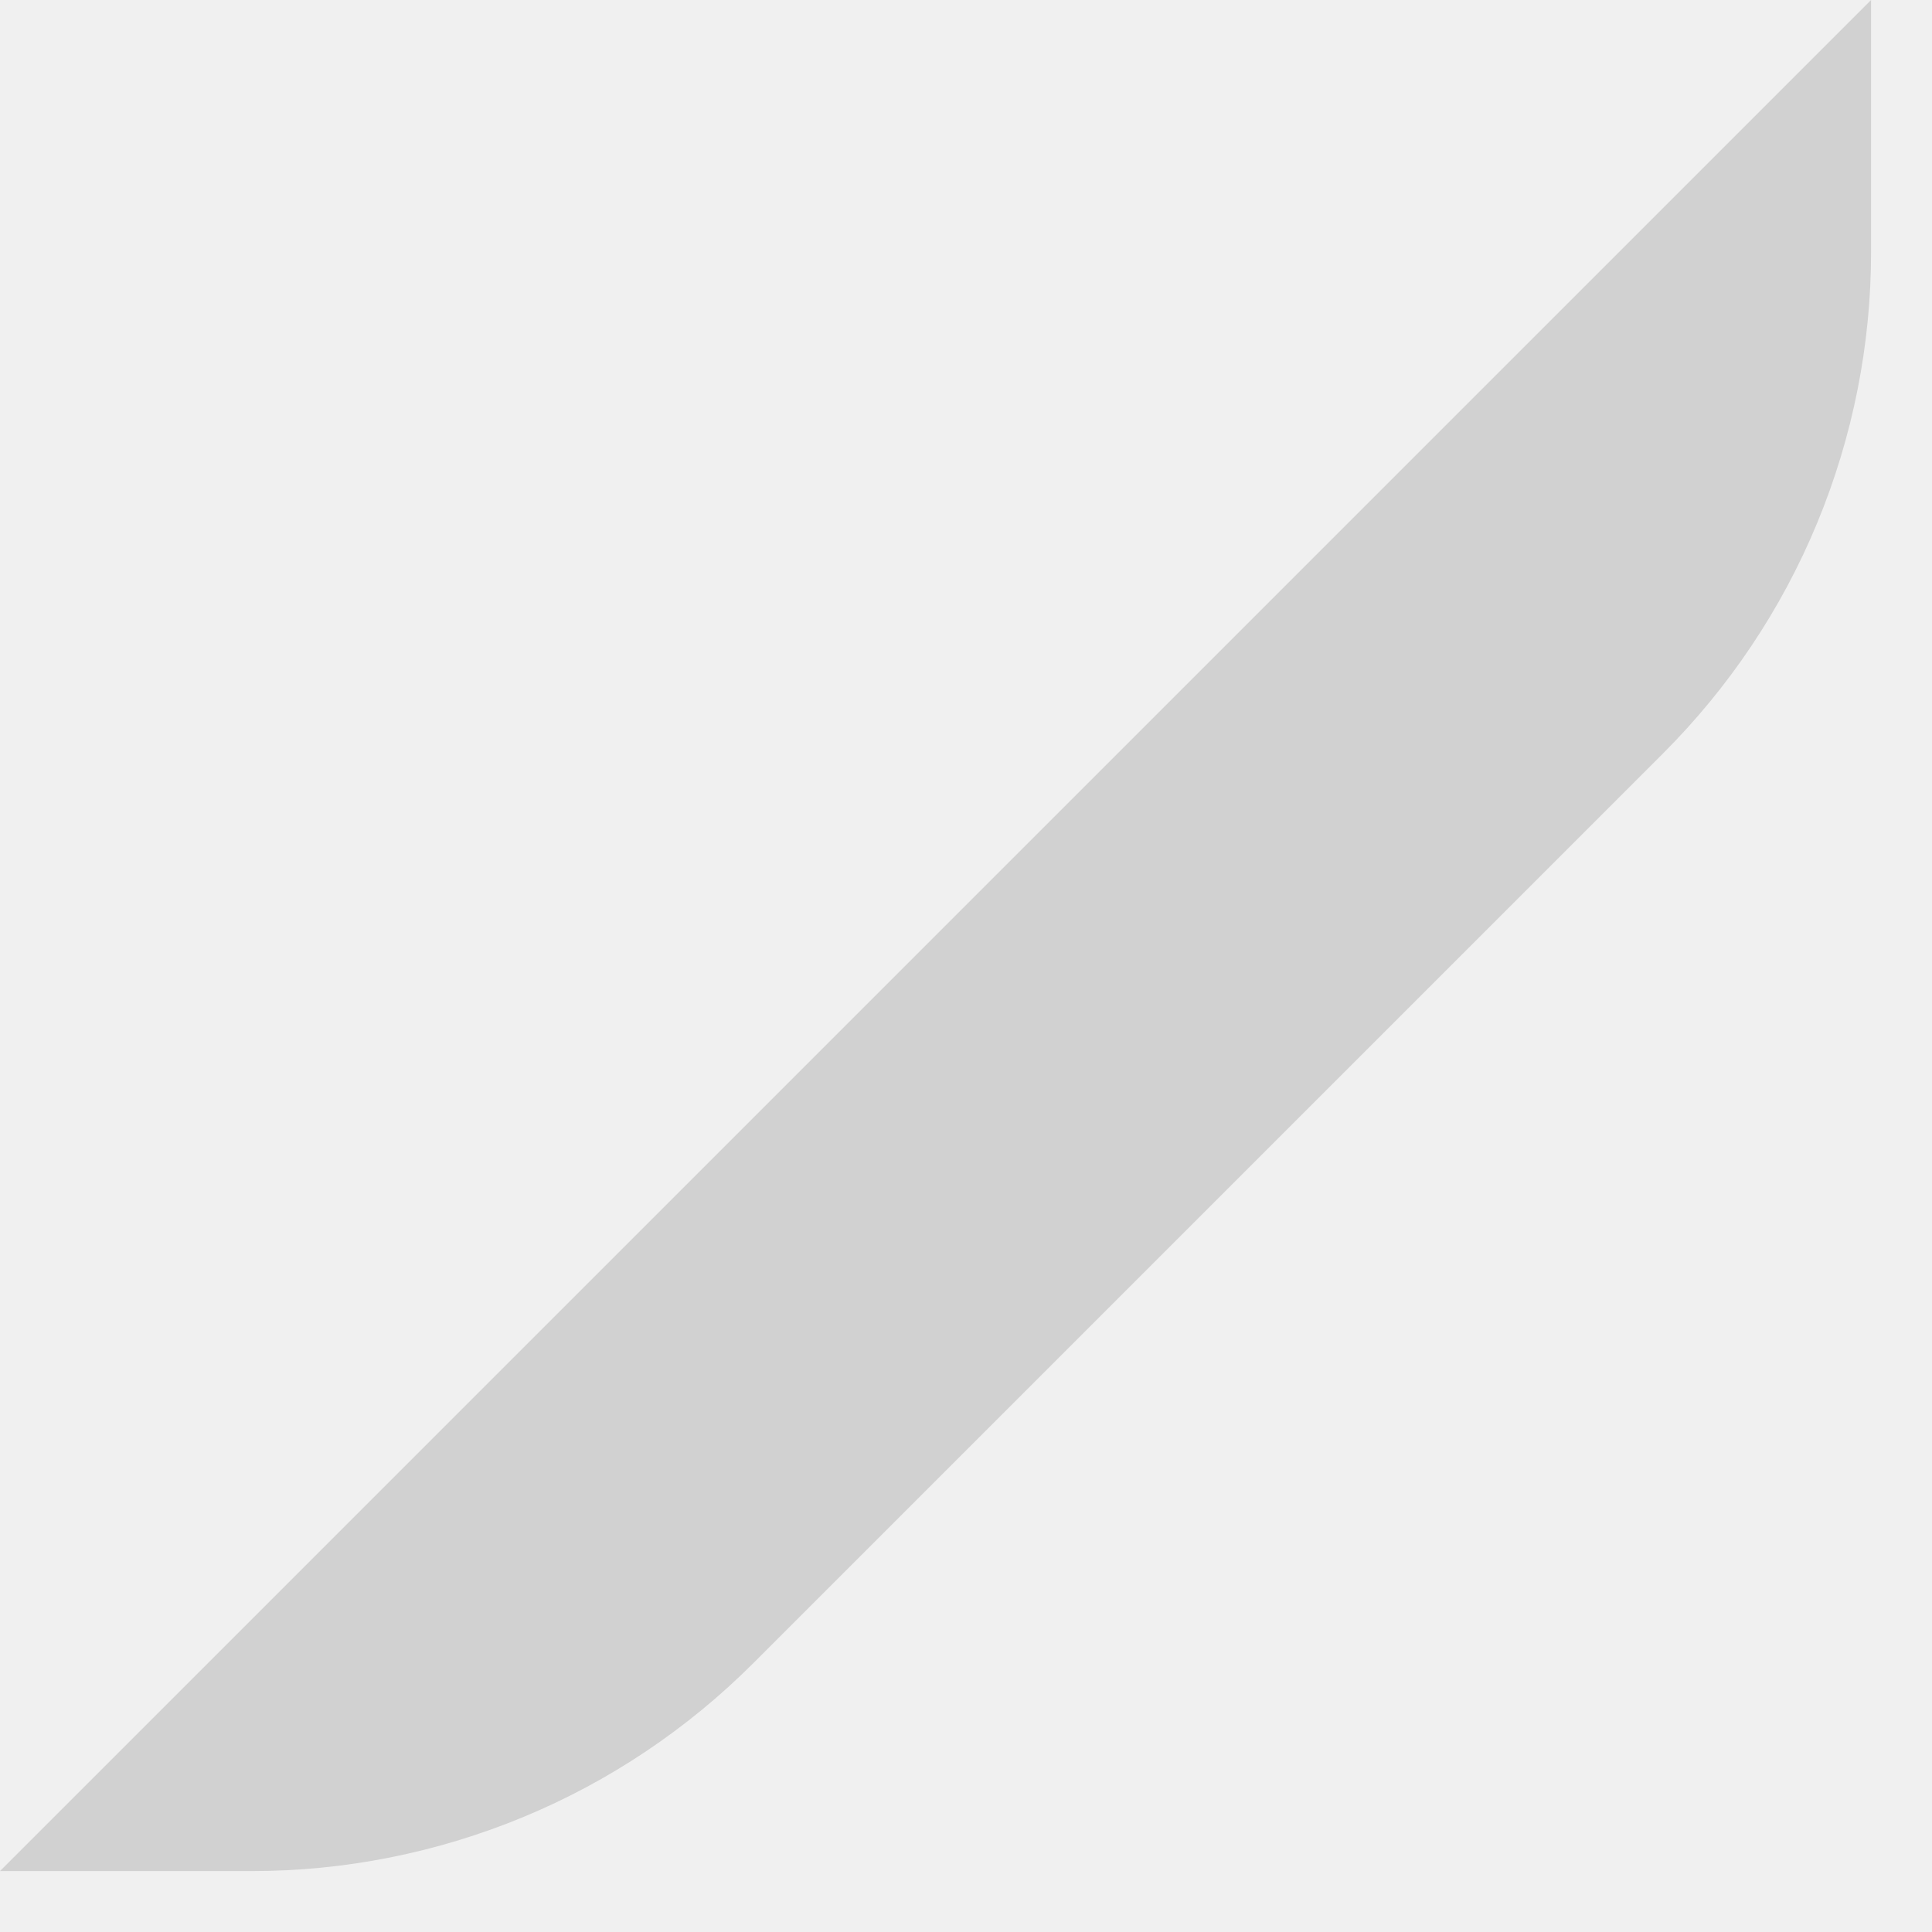
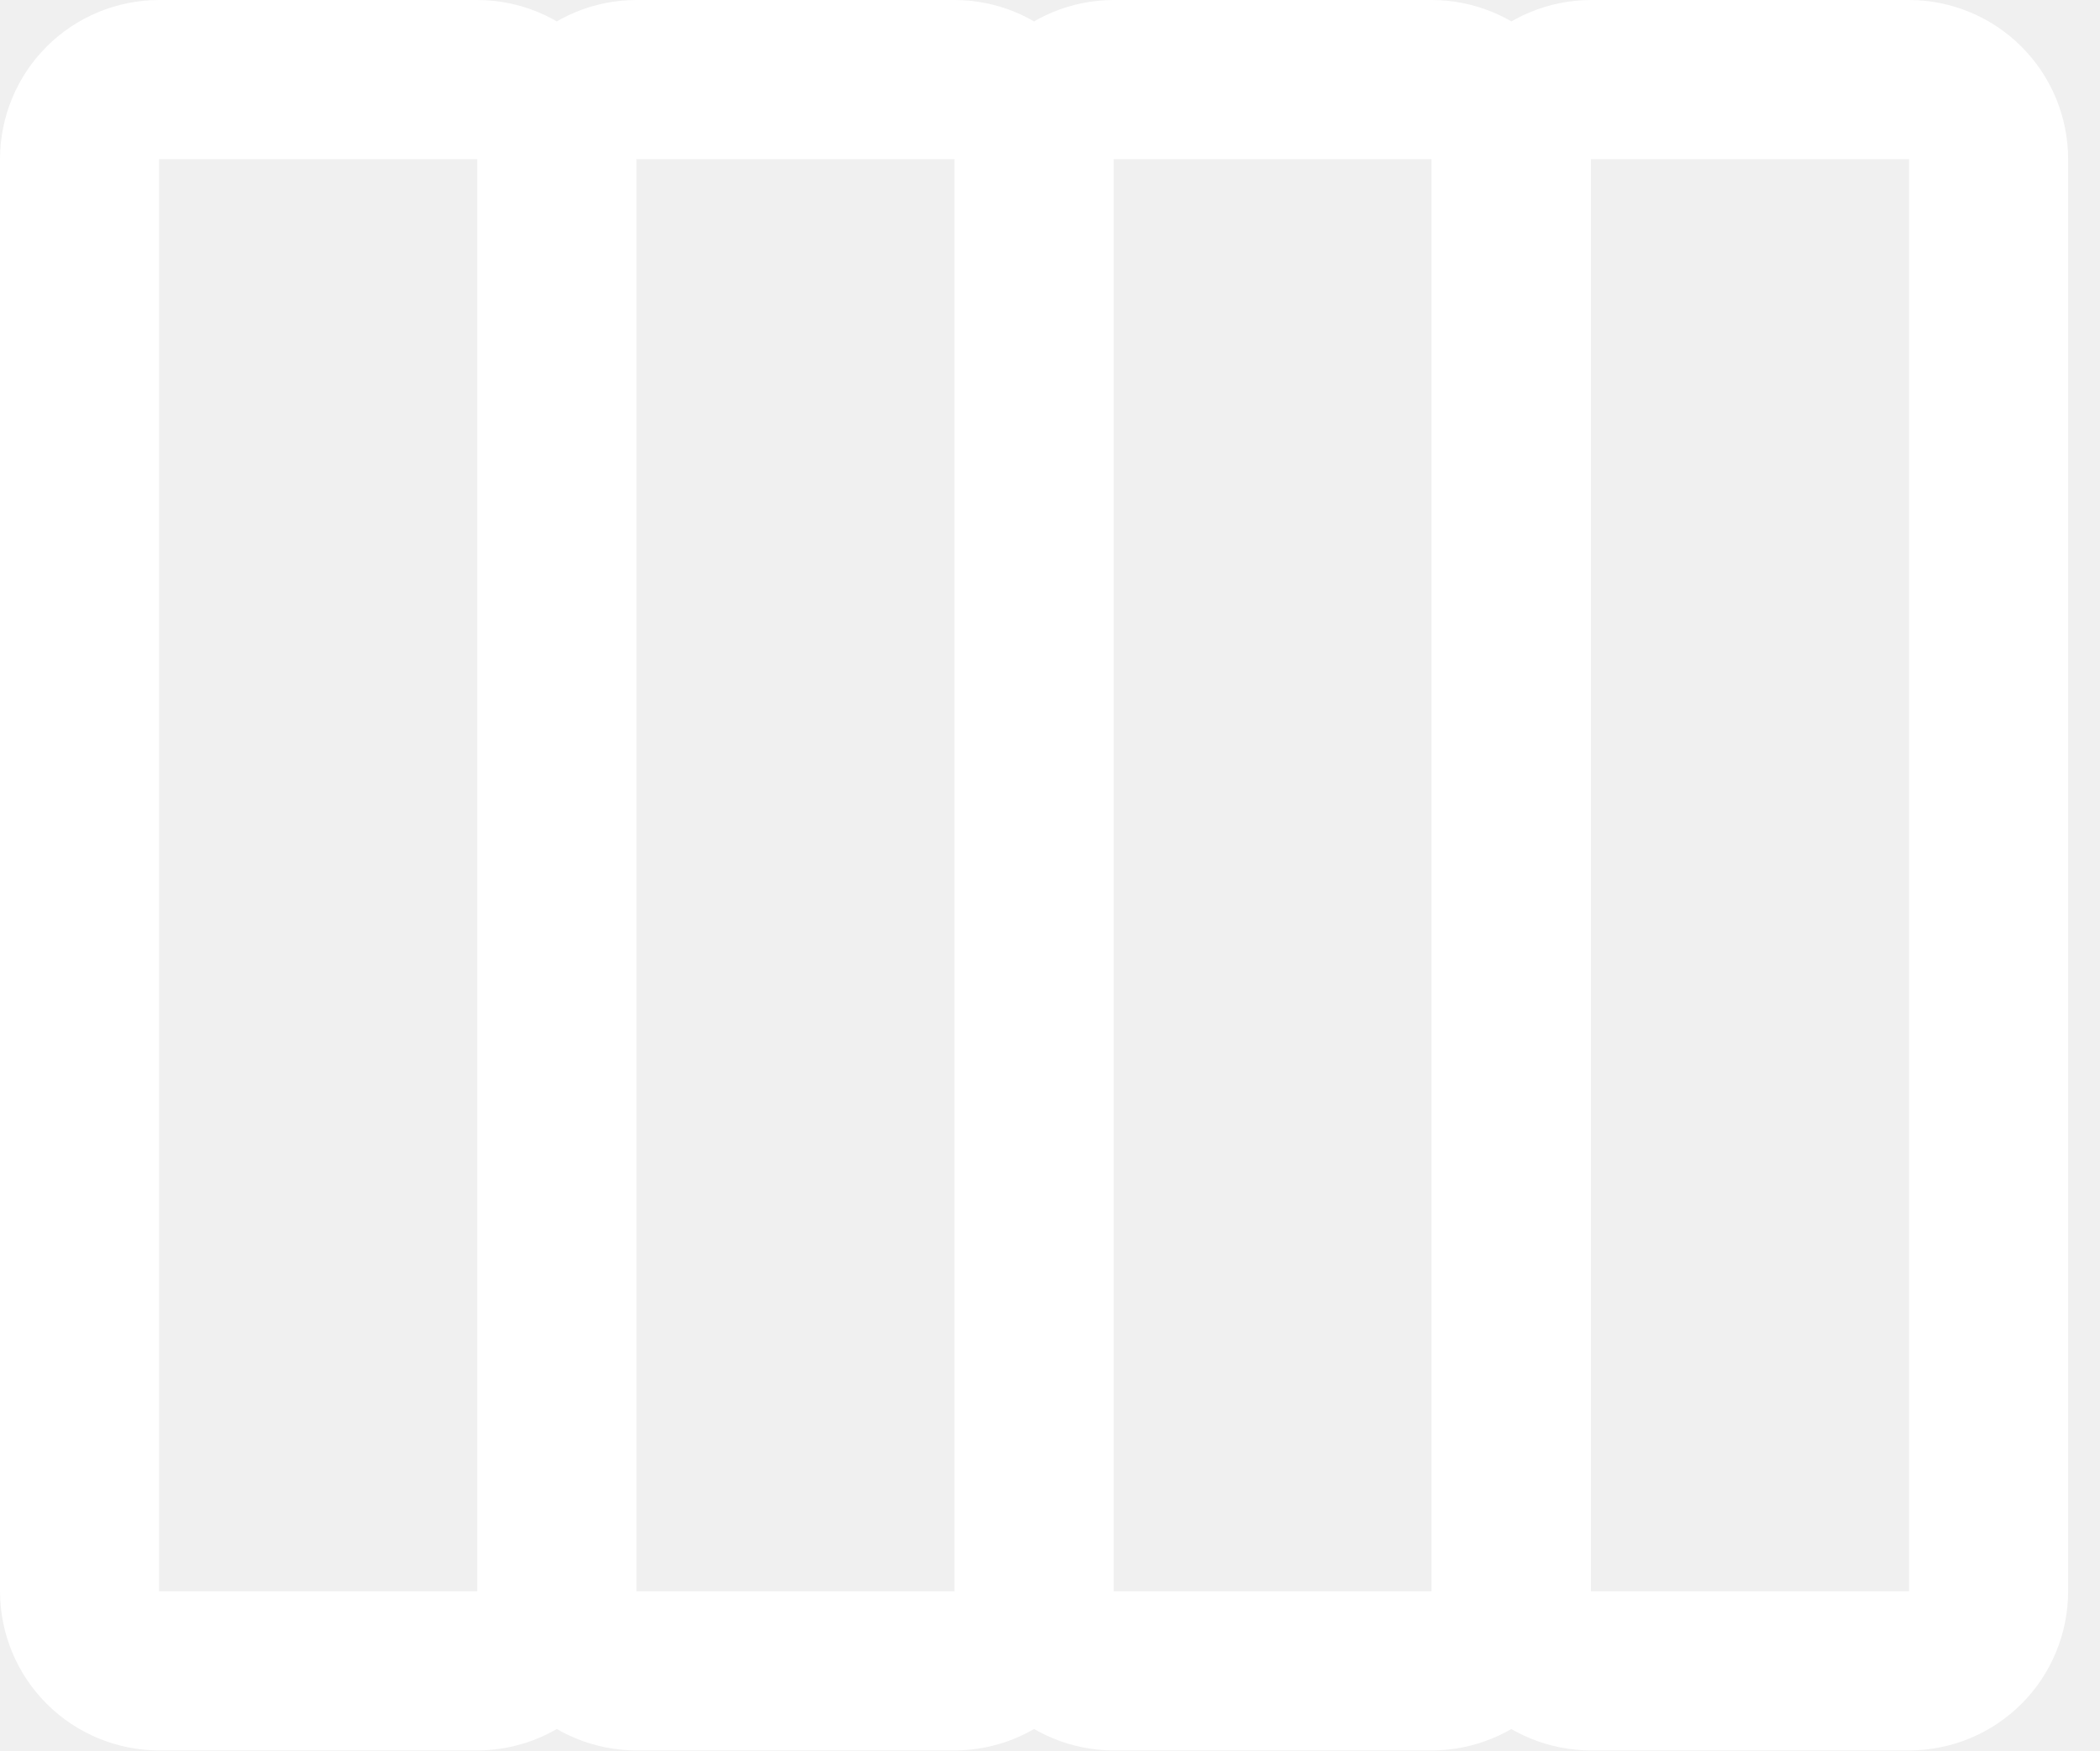
- <svg xmlns="http://www.w3.org/2000/svg" width="13" height="13" viewBox="0 0 13 13" fill="none">
-   <path d="M12.59 0V1.69C12.591 2.318 12.467 2.94 12.227 3.52C11.987 4.1 11.634 4.626 11.19 5.07L5.07 11.19C4.626 11.634 4.1 11.987 3.52 12.227C2.94 12.467 2.318 12.591 1.69 12.59H0L12.59 0Z" fill="#D1D1D1" />
+ <svg xmlns="http://www.w3.org/2000/svg" width="30" height="25" viewBox="0 0 30 25" fill="none">
+   <path d="M22.727 2.273L22.727 22.727C22.726 23.33 22.487 23.907 22.061 24.333C21.635 24.759 21.057 24.999 20.454 25L15.909 25C15.306 24.999 14.729 24.759 14.303 24.333C13.877 23.907 13.637 23.33 13.636 22.727L13.636 2.273C13.637 1.67 13.877 1.092 14.303 0.666C14.729 0.24 15.306 0.001 15.909 2.02854e-05L20.454 2.00867e-05C21.057 0.001 21.635 0.24 22.061 0.666C22.487 1.092 22.726 1.67 22.727 2.273ZM15.909 22.727L20.454 22.727L20.454 2.273L15.909 2.273L15.909 22.727ZM15.909 2.273L15.909 22.727C15.908 23.33 15.669 23.907 15.243 24.333C14.816 24.759 14.239 24.999 13.636 25L9.091 25C8.488 24.999 7.911 24.759 7.484 24.333C7.058 23.907 6.819 23.33 6.818 22.727L6.818 2.273C6.819 1.67 7.058 1.092 7.484 0.666C7.911 0.24 8.488 0.001 9.091 -3.97372e-07L13.636 -5.96058e-07C14.239 0.001 14.816 0.24 15.243 0.666C15.669 1.092 15.908 1.67 15.909 2.273ZM9.091 22.727L13.636 22.727L13.636 2.273L9.091 2.273L9.091 22.727ZM9.091 2.273L9.091 22.727C9.09 23.33 8.851 23.907 8.424 24.333C7.998 24.759 7.421 24.999 6.818 25L2.273 25C1.67 24.999 1.092 24.759 0.666 24.333C0.24 23.907 0.001 23.33 -9.93547e-08 22.727L-9.93442e-07 2.273C0.001 1.67 0.24 1.092 0.666 0.666C1.092 0.24 1.67 0.001 2.273 -9.9343e-08L6.818 -2.98029e-07C7.421 0.001 7.998 0.24 8.424 0.666C8.851 1.092 9.09 1.67 9.091 2.273ZM2.273 22.727L6.818 22.727L6.818 2.273L2.273 2.273L2.273 22.727Z" fill="white" />
+   <path d="M29.545 2.273L29.545 22.727C29.544 23.33 29.305 23.908 28.879 24.334C28.453 24.76 27.875 24.999 27.272 25L22.727 25C22.125 24.999 21.547 24.76 21.121 24.334C20.695 23.908 20.455 23.33 20.454 22.727L20.454 2.273C20.455 1.67 20.695 1.093 21.121 0.667C21.547 0.241 22.125 0.001 22.727 0L27.272 0C27.875 0.001 28.453 0.241 28.879 0.667C29.305 1.093 29.544 1.67 29.545 2.273ZM22.727 22.727L27.272 22.727L27.272 2.273L22.727 2.273L22.727 22.727Z" fill="white" />
</svg>
